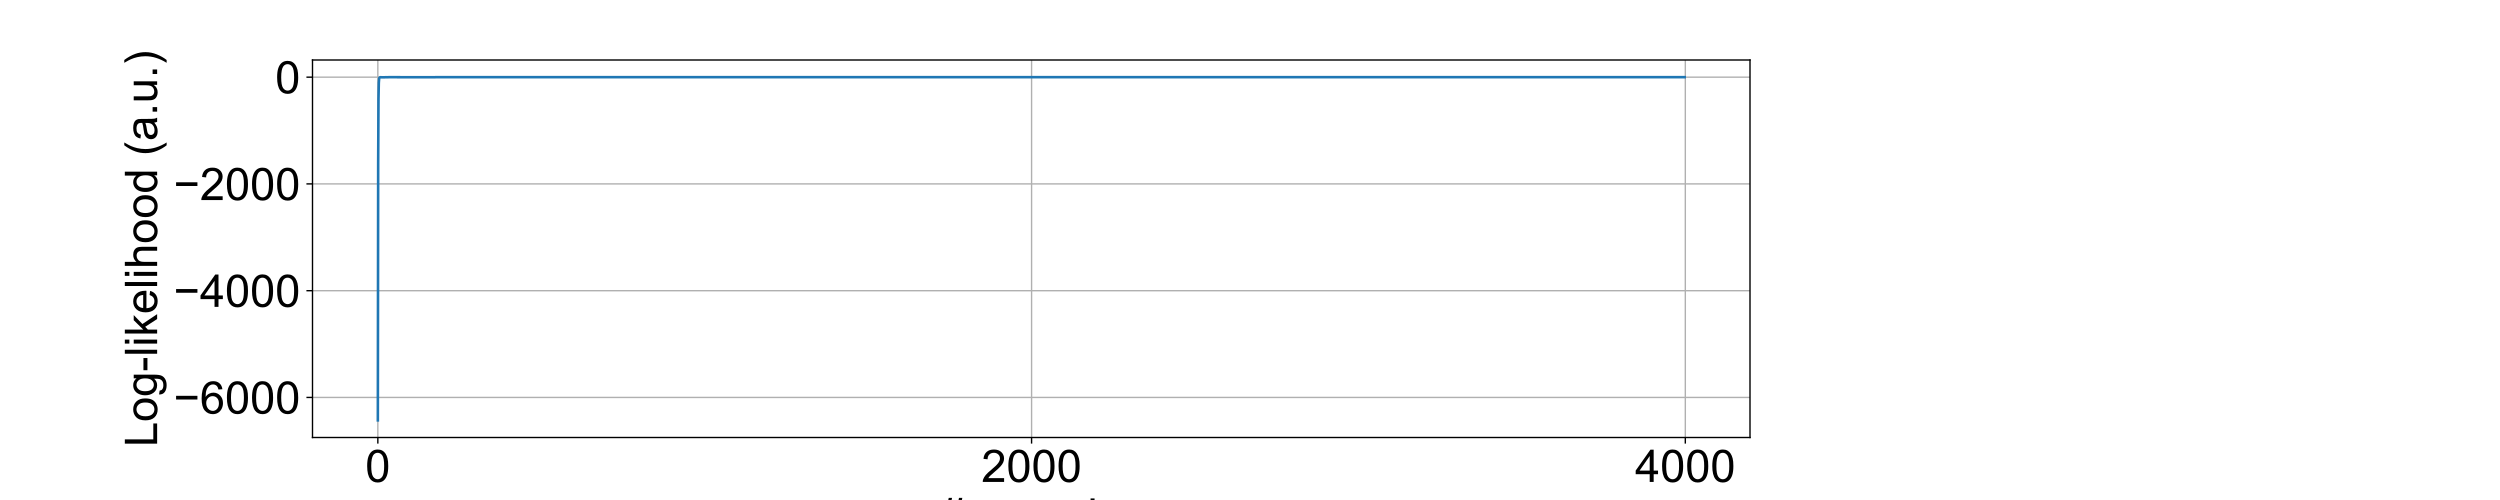
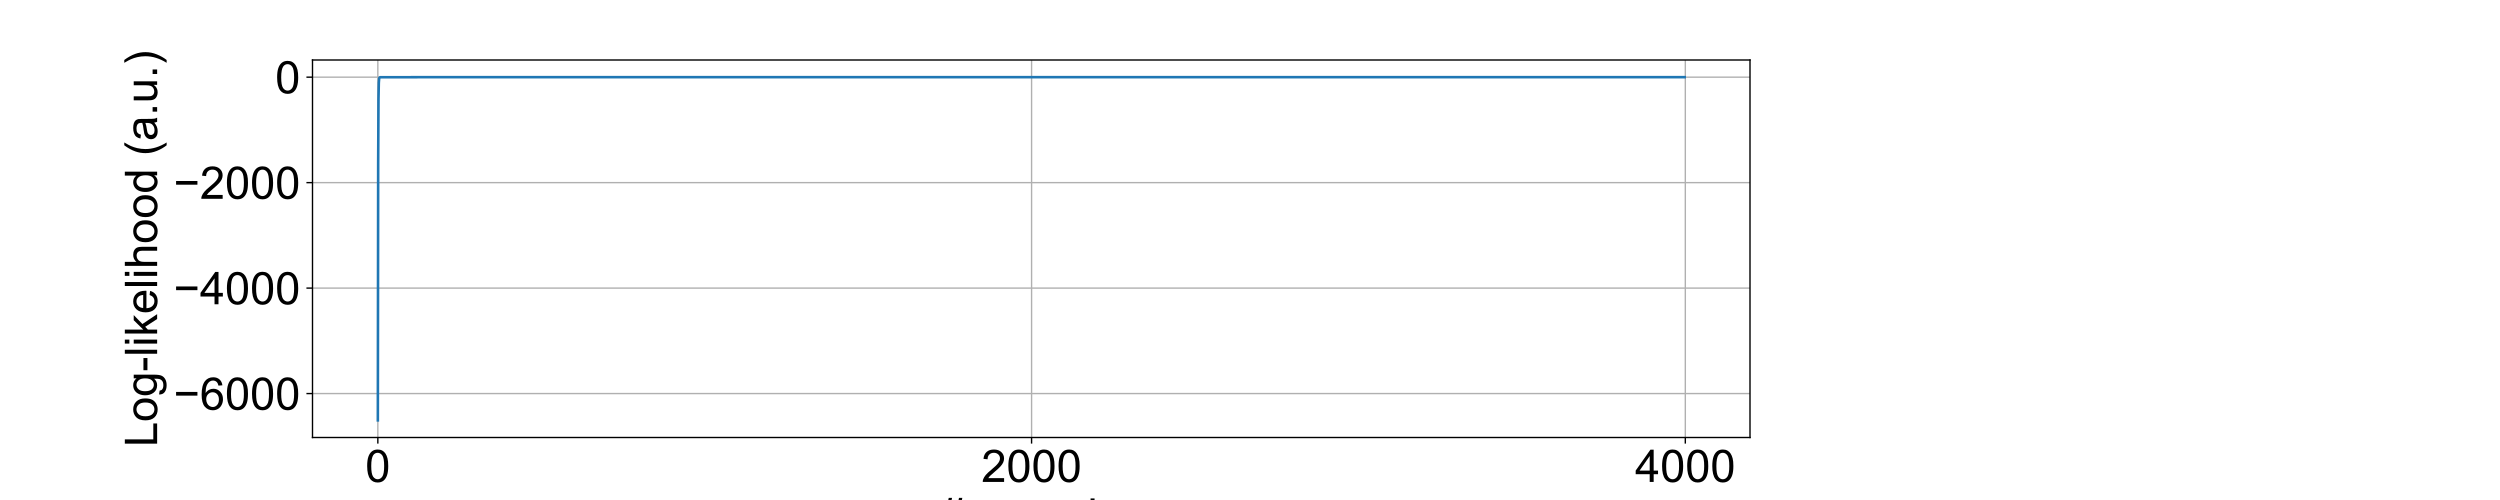
<svg xmlns="http://www.w3.org/2000/svg" xmlns:xlink="http://www.w3.org/1999/xlink" height="288pt" version="1.1" viewBox="0 0 1440 288" width="1440pt">
  <defs>
    <style type="text/css">
*{stroke-linecap:butt;stroke-linejoin:round;}
  </style>
  </defs>
  <g id="figure_1">
    <g id="patch_1">
      <path d="M 0 288  L 1440 288  L 1440 0  L 0 0  z " style="fill:#ffffff;" />
    </g>
    <g id="axes_1">
      <g id="patch_2">
        <path d="M 180 252  L 1008 252  L 1008 34.56  L 180 34.56  z " style="fill:#ffffff;" />
      </g>
      <g id="matplotlib.axis_1">
        <g id="xtick_1">
          <g id="line2d_1">
-             <path clip-path="url(#p4cc51ab054)" d="M 217.636 252  L 217.636 34.56  " style="fill:none;stroke:#b0b0b0;stroke-linecap:square;stroke-width:0.8;" />
+             <path clip-path="url(#p06789d4bbf)" d="M 217.636 252  L 217.636 34.56  " style="fill:none;stroke:#b0b0b0;stroke-linecap:square;stroke-width:0.8;" />
          </g>
          <g id="line2d_2">
            <defs>
-               <path d="M 0 0  L 0 3.5  " id="m6bf04def67" style="stroke:#000000;stroke-width:0.8;" />
-             </defs>
-             <g>
-               <use style="stroke:#000000;stroke-width:0.8;" x="217.636" xlink:href="#m6bf04def67" y="252" />
+               <path d="M 0 0  L 0 3.5  " id="m7cc244d907" style="stroke:#000000;stroke-width:0.8;" />
+             </defs>
+             <g>
+               <use style="stroke:#000000;stroke-width:0.8;" x="217.636" xlink:href="#m7cc244d907" y="252" />
            </g>
          </g>
          <g id="text_1">
            <defs>
              <path d="M 4.156 35.297  Q 4.156 48 6.766 55.734  Q 9.375 63.484 14.516 67.672  Q 19.672 71.875 27.484 71.875  Q 33.25 71.875 37.594 69.547  Q 41.938 67.234 44.766 62.859  Q 47.609 58.5 49.219 52.219  Q 50.828 45.953 50.828 35.297  Q 50.828 22.703 48.234 14.969  Q 45.656 7.234 40.5 3  Q 35.359 -1.219 27.484 -1.219  Q 17.141 -1.219 11.234 6.203  Q 4.156 15.141 4.156 35.297  z M 13.188 35.297  Q 13.188 17.672 17.312 11.828  Q 21.438 6 27.484 6  Q 33.547 6 37.672 11.859  Q 41.797 17.719 41.797 35.297  Q 41.797 52.984 37.672 58.781  Q 33.547 64.594 27.391 64.594  Q 21.344 64.594 17.719 59.469  Q 13.188 52.938 13.188 35.297  z " id="ArialMT-48" />
            </defs>
            <g transform="translate(210.4071 277.6103)scale(0.26 -0.26)">
              <use xlink:href="#ArialMT-48" />
            </g>
          </g>
        </g>
        <g id="xtick_2">
          <g id="line2d_3">
-             <path clip-path="url(#p4cc51ab054)" d="M 594.188 252  L 594.188 34.56  " style="fill:none;stroke:#b0b0b0;stroke-linecap:square;stroke-width:0.8;" />
+             <path clip-path="url(#p06789d4bbf)" d="M 594.188 252  L 594.188 34.56  " style="fill:none;stroke:#b0b0b0;stroke-linecap:square;stroke-width:0.8;" />
          </g>
          <g id="line2d_4">
            <g>
-               <use style="stroke:#000000;stroke-width:0.8;" x="594.188" xlink:href="#m6bf04def67" y="252" />
+               <use style="stroke:#000000;stroke-width:0.8;" x="594.188" xlink:href="#m7cc244d907" y="252" />
            </g>
          </g>
          <g id="text_2">
            <defs>
              <path d="M 50.344 8.453  L 50.344 0  L 3.031 0  Q 2.938 3.172 4.047 6.109  Q 5.859 10.938 9.828 15.625  Q 13.812 20.312 21.344 26.469  Q 33.016 36.031 37.109 41.625  Q 41.219 47.219 41.219 52.203  Q 41.219 57.422 37.469 61  Q 33.734 64.594 27.734 64.594  Q 21.391 64.594 17.578 60.781  Q 13.766 56.984 13.719 50.25  L 4.688 51.172  Q 5.609 61.281 11.656 66.578  Q 17.719 71.875 27.938 71.875  Q 38.234 71.875 44.234 66.156  Q 50.25 60.453 50.25 52  Q 50.25 47.703 48.484 43.547  Q 46.734 39.406 42.656 34.812  Q 38.578 30.219 29.109 22.219  Q 21.188 15.578 18.938 13.203  Q 16.703 10.844 15.234 8.453  z " id="ArialMT-50" />
            </defs>
            <g transform="translate(565.2714 277.6103)scale(0.26 -0.26)">
              <use xlink:href="#ArialMT-50" />
              <use x="55.615" xlink:href="#ArialMT-48" />
              <use x="111.23" xlink:href="#ArialMT-48" />
              <use x="166.846" xlink:href="#ArialMT-48" />
            </g>
          </g>
        </g>
        <g id="xtick_3">
          <g id="line2d_5">
-             <path clip-path="url(#p4cc51ab054)" d="M 970.74 252  L 970.74 34.56  " style="fill:none;stroke:#b0b0b0;stroke-linecap:square;stroke-width:0.8;" />
+             <path clip-path="url(#p06789d4bbf)" d="M 970.74 252  L 970.74 34.56  " style="fill:none;stroke:#b0b0b0;stroke-linecap:square;stroke-width:0.8;" />
          </g>
          <g id="line2d_6">
            <g>
-               <use style="stroke:#000000;stroke-width:0.8;" x="970.74" xlink:href="#m6bf04def67" y="252" />
+               <use style="stroke:#000000;stroke-width:0.8;" x="970.74" xlink:href="#m7cc244d907" y="252" />
            </g>
          </g>
          <g id="text_3">
            <defs>
              <path d="M 32.328 0  L 32.328 17.141  L 1.266 17.141  L 1.266 25.203  L 33.938 71.578  L 41.109 71.578  L 41.109 25.203  L 50.781 25.203  L 50.781 17.141  L 41.109 17.141  L 41.109 0  z M 32.328 25.203  L 32.328 57.469  L 9.906 25.203  z " id="ArialMT-52" />
            </defs>
            <g transform="translate(941.8233 277.6103)scale(0.26 -0.26)">
              <use xlink:href="#ArialMT-52" />
              <use x="55.615" xlink:href="#ArialMT-48" />
              <use x="111.23" xlink:href="#ArialMT-48" />
              <use x="166.846" xlink:href="#ArialMT-48" />
            </g>
          </g>
        </g>
        <g id="text_4">
          <defs>
            <path d="M 5.031 -1.219  L 9.281 19.578  L 1.031 19.578  L 1.031 26.859  L 10.75 26.859  L 14.359 44.578  L 1.031 44.578  L 1.031 51.859  L 15.828 51.859  L 20.062 72.797  L 27.391 72.797  L 23.141 51.859  L 38.531 51.859  L 42.781 72.797  L 50.141 72.797  L 45.906 51.859  L 54.344 51.859  L 54.344 44.578  L 44.438 44.578  L 40.766 26.859  L 54.344 26.859  L 54.344 19.578  L 39.312 19.578  L 35.062 -1.219  L 27.734 -1.219  L 31.938 19.578  L 16.609 19.578  L 12.359 -1.219  z M 18.062 26.859  L 33.406 26.859  L 37.062 44.578  L 21.688 44.578  z " id="ArialMT-35" />
            <path id="ArialMT-32" />
            <path d="M 3.078 15.484  L 11.766 16.844  Q 12.5 11.625 15.844 8.844  Q 19.188 6.062 25.203 6.062  Q 31.25 6.062 34.172 8.516  Q 37.109 10.984 37.109 14.312  Q 37.109 17.281 34.516 19  Q 32.719 20.172 25.531 21.969  Q 15.875 24.422 12.141 26.203  Q 8.406 27.984 6.469 31.125  Q 4.547 34.281 4.547 38.094  Q 4.547 41.547 6.125 44.5  Q 7.719 47.469 10.453 49.422  Q 12.5 50.922 16.031 51.969  Q 19.578 53.031 23.641 53.031  Q 29.734 53.031 34.344 51.266  Q 38.969 49.516 41.156 46.5  Q 43.359 43.5 44.188 38.484  L 35.594 37.312  Q 35.016 41.312 32.203 43.547  Q 29.391 45.797 24.266 45.797  Q 18.219 45.797 15.625 43.797  Q 13.031 41.797 13.031 39.109  Q 13.031 37.406 14.109 36.031  Q 15.188 34.625 17.484 33.688  Q 18.797 33.203 25.25 31.453  Q 34.578 28.953 38.25 27.359  Q 41.938 25.781 44.031 22.75  Q 46.141 19.734 46.141 15.234  Q 46.141 10.844 43.578 6.953  Q 41.016 3.078 36.172 0.953  Q 31.344 -1.172 25.25 -1.172  Q 15.141 -1.172 9.844 3.031  Q 4.547 7.234 3.078 15.484  z " id="ArialMT-115" />
            <path d="M 40.438 6.391  Q 35.547 2.25 31.031 0.531  Q 26.516 -1.172 21.344 -1.172  Q 12.797 -1.172 8.203 3  Q 3.609 7.172 3.609 13.672  Q 3.609 17.484 5.344 20.625  Q 7.078 23.781 9.891 25.688  Q 12.703 27.594 16.219 28.562  Q 18.797 29.25 24.031 29.891  Q 34.672 31.156 39.703 32.906  Q 39.75 34.719 39.75 35.203  Q 39.75 40.578 37.25 42.781  Q 33.891 45.75 27.25 45.75  Q 21.047 45.75 18.094 43.578  Q 15.141 41.406 13.719 35.891  L 5.125 37.062  Q 6.297 42.578 8.984 45.969  Q 11.672 49.359 16.75 51.188  Q 21.828 53.031 28.516 53.031  Q 35.156 53.031 39.297 51.469  Q 43.453 49.906 45.406 47.531  Q 47.359 45.172 48.141 41.547  Q 48.578 39.312 48.578 33.453  L 48.578 21.734  Q 48.578 9.469 49.141 6.219  Q 49.703 2.984 51.375 0  L 42.188 0  Q 40.828 2.734 40.438 6.391  z M 39.703 26.031  Q 34.906 24.078 25.344 22.703  Q 19.922 21.922 17.672 20.938  Q 15.438 19.969 14.203 18.094  Q 12.984 16.219 12.984 13.922  Q 12.984 10.406 15.641 8.062  Q 18.312 5.719 23.438 5.719  Q 28.516 5.719 32.469 7.938  Q 36.422 10.156 38.281 14.016  Q 39.703 17 39.703 22.797  z " id="ArialMT-97" />
            <path d="M 6.594 0  L 6.594 51.859  L 14.453 51.859  L 14.453 44.578  Q 16.891 48.391 20.938 50.703  Q 25 53.031 30.172 53.031  Q 35.938 53.031 39.625 50.641  Q 43.312 48.25 44.828 43.953  Q 50.984 53.031 60.844 53.031  Q 68.562 53.031 72.703 48.75  Q 76.859 44.484 76.859 35.594  L 76.859 0  L 68.109 0  L 68.109 32.672  Q 68.109 37.938 67.25 40.25  Q 66.406 42.578 64.156 43.984  Q 61.922 45.406 58.891 45.406  Q 53.422 45.406 49.797 41.766  Q 46.188 38.141 46.188 30.125  L 46.188 0  L 37.406 0  L 37.406 33.688  Q 37.406 39.547 35.25 42.469  Q 33.109 45.406 28.219 45.406  Q 24.516 45.406 21.359 43.453  Q 18.219 41.5 16.797 37.734  Q 15.375 33.984 15.375 26.906  L 15.375 0  z " id="ArialMT-109" />
            <path d="M 6.594 -19.875  L 6.594 51.859  L 14.594 51.859  L 14.594 45.125  Q 17.438 49.078 21 51.047  Q 24.562 53.031 29.641 53.031  Q 36.281 53.031 41.359 49.609  Q 46.438 46.188 49.016 39.953  Q 51.609 33.734 51.609 26.312  Q 51.609 18.359 48.75 11.984  Q 45.906 5.609 40.453 2.219  Q 35.016 -1.172 29 -1.172  Q 24.609 -1.172 21.109 0.688  Q 17.625 2.547 15.375 5.375  L 15.375 -19.875  z M 14.547 25.641  Q 14.547 15.625 18.594 10.844  Q 22.656 6.062 28.422 6.062  Q 34.281 6.062 38.453 11.016  Q 42.625 15.969 42.625 26.375  Q 42.625 36.281 38.547 41.203  Q 34.469 46.141 28.812 46.141  Q 23.188 46.141 18.859 40.891  Q 14.547 35.641 14.547 25.641  z " id="ArialMT-112" />
            <path d="M 6.391 0  L 6.391 71.578  L 15.188 71.578  L 15.188 0  z " id="ArialMT-108" />
            <path d="M 42.094 16.703  L 51.172 15.578  Q 49.031 7.625 43.219 3.219  Q 37.406 -1.172 28.375 -1.172  Q 17 -1.172 10.328 5.828  Q 3.656 12.844 3.656 25.484  Q 3.656 38.578 10.391 45.797  Q 17.141 53.031 27.875 53.031  Q 38.281 53.031 44.875 45.953  Q 51.469 38.875 51.469 26.031  Q 51.469 25.25 51.422 23.688  L 12.75 23.688  Q 13.234 15.141 17.578 10.594  Q 21.922 6.062 28.422 6.062  Q 33.25 6.062 36.672 8.594  Q 40.094 11.141 42.094 16.703  z M 13.234 30.906  L 42.188 30.906  Q 41.609 37.453 38.875 40.719  Q 34.672 45.797 27.984 45.797  Q 21.922 45.797 17.797 41.75  Q 13.672 37.703 13.234 30.906  z " id="ArialMT-101" />
          </defs>
          <g transform="translate(541.2545 305.705)scale(0.26 -0.26)">
            <use xlink:href="#ArialMT-35" />
            <use x="55.615" xlink:href="#ArialMT-32" />
            <use x="83.398" xlink:href="#ArialMT-115" />
            <use x="133.398" xlink:href="#ArialMT-97" />
            <use x="189.014" xlink:href="#ArialMT-109" />
            <use x="272.314" xlink:href="#ArialMT-112" />
            <use x="327.93" xlink:href="#ArialMT-108" />
            <use x="350.146" xlink:href="#ArialMT-101" />
          </g>
        </g>
      </g>
      <g id="matplotlib.axis_2">
        <g id="ytick_1">
          <g id="line2d_7">
-             <path clip-path="url(#p4cc51ab054)" d="M 180 228.932  L 1008 228.932  " style="fill:none;stroke:#b0b0b0;stroke-linecap:square;stroke-width:0.8;" />
+             <path clip-path="url(#p06789d4bbf)" d="M 180 226.692  L 1008 226.692  " style="fill:none;stroke:#b0b0b0;stroke-linecap:square;stroke-width:0.8;" />
          </g>
          <g id="line2d_8">
            <defs>
-               <path d="M 0 0  L -3.5 0  " id="mf890aa16d5" style="stroke:#000000;stroke-width:0.8;" />
-             </defs>
-             <g>
-               <use style="stroke:#000000;stroke-width:0.8;" x="180" xlink:href="#mf890aa16d5" y="228.932" />
+               <path d="M 0 0  L -3.5 0  " id="m81838f3611" style="stroke:#000000;stroke-width:0.8;" />
+             </defs>
+             <g>
+               <use style="stroke:#000000;stroke-width:0.8;" x="180" xlink:href="#m81838f3611" y="226.692" />
            </g>
          </g>
          <g id="text_5">
            <defs>
              <path d="M 52.828 31.203  L 5.562 31.203  L 5.562 39.406  L 52.828 39.406  z " id="ArialMT-8722" />
              <path d="M 49.75 54.047  L 41.016 53.375  Q 39.844 58.547 37.703 60.891  Q 34.125 64.656 28.906 64.656  Q 24.703 64.656 21.531 62.312  Q 17.391 59.281 14.984 53.469  Q 12.594 47.656 12.5 36.922  Q 15.672 41.75 20.266 44.094  Q 24.859 46.438 29.891 46.438  Q 38.672 46.438 44.844 39.969  Q 51.031 33.5 51.031 23.25  Q 51.031 16.5 48.125 10.719  Q 45.219 4.938 40.141 1.859  Q 35.062 -1.219 28.609 -1.219  Q 17.625 -1.219 10.688 6.859  Q 3.766 14.938 3.766 33.5  Q 3.766 54.25 11.422 63.672  Q 18.109 71.875 29.438 71.875  Q 37.891 71.875 43.281 67.141  Q 48.688 62.406 49.75 54.047  z M 13.875 23.188  Q 13.875 18.656 15.797 14.5  Q 17.719 10.359 21.188 8.172  Q 24.656 6 28.469 6  Q 34.031 6 38.031 10.484  Q 42.047 14.984 42.047 22.703  Q 42.047 30.125 38.078 34.391  Q 34.125 38.672 28.125 38.672  Q 22.172 38.672 18.016 34.391  Q 13.875 30.125 13.875 23.188  z " id="ArialMT-54" />
            </defs>
-             <g transform="translate(99.98063 238.2372)scale(0.26 -0.26)">
+             <g transform="translate(99.98063 235.9975)scale(0.26 -0.26)">
              <use xlink:href="#ArialMT-8722" />
              <use x="58.398" xlink:href="#ArialMT-54" />
              <use x="114.014" xlink:href="#ArialMT-48" />
              <use x="169.629" xlink:href="#ArialMT-48" />
              <use x="225.244" xlink:href="#ArialMT-48" />
            </g>
          </g>
        </g>
        <g id="ytick_2">
          <g id="line2d_9">
-             <path clip-path="url(#p4cc51ab054)" d="M 180 167.436  L 1008 167.436  " style="fill:none;stroke:#b0b0b0;stroke-linecap:square;stroke-width:0.8;" />
+             <path clip-path="url(#p06789d4bbf)" d="M 180 165.943  L 1008 165.943  " style="fill:none;stroke:#b0b0b0;stroke-linecap:square;stroke-width:0.8;" />
          </g>
          <g id="line2d_10">
            <g>
-               <use style="stroke:#000000;stroke-width:0.8;" x="180" xlink:href="#mf890aa16d5" y="167.436" />
+               <use style="stroke:#000000;stroke-width:0.8;" x="180" xlink:href="#m81838f3611" y="165.943" />
            </g>
          </g>
          <g id="text_6">
-             <g transform="translate(99.98063 176.7411)scale(0.26 -0.26)">
+             <g transform="translate(99.98063 175.248)scale(0.26 -0.26)">
              <use xlink:href="#ArialMT-8722" />
              <use x="58.398" xlink:href="#ArialMT-52" />
              <use x="114.014" xlink:href="#ArialMT-48" />
              <use x="169.629" xlink:href="#ArialMT-48" />
              <use x="225.244" xlink:href="#ArialMT-48" />
            </g>
          </g>
        </g>
        <g id="ytick_3">
          <g id="line2d_11">
-             <path clip-path="url(#p4cc51ab054)" d="M 180 105.94  L 1008 105.94  " style="fill:none;stroke:#b0b0b0;stroke-linecap:square;stroke-width:0.8;" />
+             <path clip-path="url(#p06789d4bbf)" d="M 180 105.193  L 1008 105.193  " style="fill:none;stroke:#b0b0b0;stroke-linecap:square;stroke-width:0.8;" />
          </g>
          <g id="line2d_12">
            <g>
-               <use style="stroke:#000000;stroke-width:0.8;" x="180" xlink:href="#mf890aa16d5" y="105.94" />
+               <use style="stroke:#000000;stroke-width:0.8;" x="180" xlink:href="#m81838f3611" y="105.193" />
            </g>
          </g>
          <g id="text_7">
-             <g transform="translate(99.98063 115.2449)scale(0.26 -0.26)">
+             <g transform="translate(99.98063 114.4984)scale(0.26 -0.26)">
              <use xlink:href="#ArialMT-8722" />
              <use x="58.398" xlink:href="#ArialMT-50" />
              <use x="114.014" xlink:href="#ArialMT-48" />
              <use x="169.629" xlink:href="#ArialMT-48" />
              <use x="225.244" xlink:href="#ArialMT-48" />
            </g>
          </g>
        </g>
        <g id="ytick_4">
          <g id="line2d_13">
-             <path clip-path="url(#p4cc51ab054)" d="M 180 44.444  L 1008 44.444  " style="fill:none;stroke:#b0b0b0;stroke-linecap:square;stroke-width:0.8;" />
+             <path clip-path="url(#p06789d4bbf)" d="M 180 44.444  L 1008 44.444  " style="fill:none;stroke:#b0b0b0;stroke-linecap:square;stroke-width:0.8;" />
          </g>
          <g id="line2d_14">
            <g>
-               <use style="stroke:#000000;stroke-width:0.8;" x="180" xlink:href="#mf890aa16d5" y="44.444" />
+               <use style="stroke:#000000;stroke-width:0.8;" x="180" xlink:href="#m81838f3611" y="44.444" />
            </g>
          </g>
          <g id="text_8">
-             <g transform="translate(158.5416 53.74874)scale(0.26 -0.26)">
+             <g transform="translate(158.5416 53.74878)scale(0.26 -0.26)">
              <use xlink:href="#ArialMT-48" />
            </g>
          </g>
        </g>
        <g id="text_9">
          <defs>
            <path d="M 7.328 0  L 7.328 71.578  L 16.797 71.578  L 16.797 8.453  L 52.047 8.453  L 52.047 0  z " id="ArialMT-76" />
            <path d="M 3.328 25.922  Q 3.328 40.328 11.328 47.266  Q 18.016 53.031 27.641 53.031  Q 38.328 53.031 45.109 46.016  Q 51.906 39.016 51.906 26.656  Q 51.906 16.656 48.906 10.906  Q 45.906 5.172 40.156 2  Q 34.422 -1.172 27.641 -1.172  Q 16.75 -1.172 10.031 5.812  Q 3.328 12.797 3.328 25.922  z M 12.359 25.922  Q 12.359 15.969 16.703 11.016  Q 21.047 6.062 27.641 6.062  Q 34.188 6.062 38.531 11.031  Q 42.875 16.016 42.875 26.219  Q 42.875 35.844 38.5 40.797  Q 34.125 45.75 27.641 45.75  Q 21.047 45.75 16.703 40.812  Q 12.359 35.891 12.359 25.922  z " id="ArialMT-111" />
            <path d="M 4.984 -4.297  L 13.531 -5.562  Q 14.062 -9.516 16.5 -11.328  Q 19.781 -13.766 25.438 -13.766  Q 31.547 -13.766 34.859 -11.328  Q 38.188 -8.891 39.359 -4.5  Q 40.047 -1.812 39.984 6.781  Q 34.234 0 25.641 0  Q 14.938 0 9.078 7.719  Q 3.219 15.438 3.219 26.219  Q 3.219 33.641 5.906 39.906  Q 8.594 46.188 13.688 49.609  Q 18.797 53.031 25.688 53.031  Q 34.859 53.031 40.828 45.609  L 40.828 51.859  L 48.922 51.859  L 48.922 7.031  Q 48.922 -5.078 46.453 -10.125  Q 44 -15.188 38.641 -18.109  Q 33.297 -21.047 25.484 -21.047  Q 16.219 -21.047 10.5 -16.875  Q 4.781 -12.703 4.984 -4.297  z M 12.25 26.859  Q 12.25 16.656 16.297 11.969  Q 20.359 7.281 26.469 7.281  Q 32.516 7.281 36.609 11.938  Q 40.719 16.609 40.719 26.562  Q 40.719 36.078 36.5 40.906  Q 32.281 45.75 26.312 45.75  Q 20.453 45.75 16.344 40.984  Q 12.25 36.234 12.25 26.859  z " id="ArialMT-103" />
            <path d="M 3.172 21.484  L 3.172 30.328  L 30.172 30.328  L 30.172 21.484  z " id="ArialMT-45" />
            <path d="M 6.641 61.469  L 6.641 71.578  L 15.438 71.578  L 15.438 61.469  z M 6.641 0  L 6.641 51.859  L 15.438 51.859  L 15.438 0  z " id="ArialMT-105" />
            <path d="M 6.641 0  L 6.641 71.578  L 15.438 71.578  L 15.438 30.766  L 36.234 51.859  L 47.609 51.859  L 27.781 32.625  L 49.609 0  L 38.766 0  L 21.625 26.516  L 15.438 20.562  L 15.438 0  z " id="ArialMT-107" />
            <path d="M 6.594 0  L 6.594 71.578  L 15.375 71.578  L 15.375 45.906  Q 21.531 53.031 30.906 53.031  Q 36.672 53.031 40.922 50.75  Q 45.172 48.484 47 44.484  Q 48.828 40.484 48.828 32.859  L 48.828 0  L 40.047 0  L 40.047 32.859  Q 40.047 39.453 37.188 42.453  Q 34.328 45.453 29.109 45.453  Q 25.203 45.453 21.75 43.422  Q 18.312 41.406 16.844 37.938  Q 15.375 34.469 15.375 28.375  L 15.375 0  z " id="ArialMT-104" />
            <path d="M 40.234 0  L 40.234 6.547  Q 35.297 -1.172 25.734 -1.172  Q 19.531 -1.172 14.328 2.25  Q 9.125 5.672 6.266 11.797  Q 3.422 17.922 3.422 25.875  Q 3.422 33.641 6 39.969  Q 8.594 46.297 13.766 49.656  Q 18.953 53.031 25.344 53.031  Q 30.031 53.031 33.688 51.047  Q 37.359 49.078 39.656 45.906  L 39.656 71.578  L 48.391 71.578  L 48.391 0  z M 12.453 25.875  Q 12.453 15.922 16.641 10.984  Q 20.844 6.062 26.562 6.062  Q 32.328 6.062 36.344 10.766  Q 40.375 15.484 40.375 25.141  Q 40.375 35.797 36.266 40.766  Q 32.172 45.75 26.172 45.75  Q 20.312 45.75 16.375 40.969  Q 12.453 36.188 12.453 25.875  z " id="ArialMT-100" />
            <path d="M 23.391 -21.047  Q 16.109 -11.859 11.078 0.438  Q 6.062 12.75 6.062 25.922  Q 6.062 37.547 9.812 48.188  Q 14.203 60.547 23.391 72.797  L 29.688 72.797  Q 23.781 62.641 21.875 58.297  Q 18.891 51.562 17.188 44.234  Q 15.094 35.109 15.094 25.875  Q 15.094 2.391 29.688 -21.047  z " id="ArialMT-40" />
            <path d="M 9.078 0  L 9.078 10.016  L 19.094 10.016  L 19.094 0  z " id="ArialMT-46" />
            <path d="M 40.578 0  L 40.578 7.625  Q 34.516 -1.172 24.125 -1.172  Q 19.531 -1.172 15.547 0.578  Q 11.578 2.344 9.641 5  Q 7.719 7.672 6.938 11.531  Q 6.391 14.109 6.391 19.734  L 6.391 51.859  L 15.188 51.859  L 15.188 23.094  Q 15.188 16.219 15.719 13.812  Q 16.547 10.359 19.234 8.375  Q 21.922 6.391 25.875 6.391  Q 29.828 6.391 33.297 8.422  Q 36.766 10.453 38.203 13.938  Q 39.656 17.438 39.656 24.078  L 39.656 51.859  L 48.438 51.859  L 48.438 0  z " id="ArialMT-117" />
            <path d="M 12.359 -21.047  L 6.062 -21.047  Q 20.656 2.391 20.656 25.875  Q 20.656 35.062 18.562 44.094  Q 16.891 51.422 13.922 58.156  Q 12.016 62.547 6.062 72.797  L 12.359 72.797  Q 21.531 60.547 25.922 48.188  Q 29.688 37.547 29.688 25.922  Q 29.688 12.75 24.625 0.438  Q 19.578 -11.859 12.359 -21.047  z " id="ArialMT-41" />
          </defs>
          <g transform="translate(90.50844 257.4464)rotate(-90)scale(0.26 -0.26)">
            <use xlink:href="#ArialMT-76" />
            <use x="55.615" xlink:href="#ArialMT-111" />
            <use x="111.23" xlink:href="#ArialMT-103" />
            <use x="166.846" xlink:href="#ArialMT-45" />
            <use x="200.146" xlink:href="#ArialMT-108" />
            <use x="222.363" xlink:href="#ArialMT-105" />
            <use x="244.58" xlink:href="#ArialMT-107" />
            <use x="294.58" xlink:href="#ArialMT-101" />
            <use x="350.195" xlink:href="#ArialMT-108" />
            <use x="372.412" xlink:href="#ArialMT-105" />
            <use x="394.629" xlink:href="#ArialMT-104" />
            <use x="450.244" xlink:href="#ArialMT-111" />
            <use x="505.859" xlink:href="#ArialMT-111" />
            <use x="561.475" xlink:href="#ArialMT-100" />
            <use x="617.09" xlink:href="#ArialMT-32" />
            <use x="644.873" xlink:href="#ArialMT-40" />
            <use x="678.174" xlink:href="#ArialMT-97" />
            <use x="733.789" xlink:href="#ArialMT-46" />
            <use x="761.572" xlink:href="#ArialMT-117" />
            <use x="817.188" xlink:href="#ArialMT-46" />
            <use x="844.971" xlink:href="#ArialMT-41" />
          </g>
        </g>
      </g>
      <g id="line2d_15">
-         <path clip-path="url(#p4cc51ab054)" d="M 217.636 242.116  L 217.825 93.977  L 218.013 56.913  L 218.201 47.64  L 218.389 45.294  L 218.578 44.693  L 218.954 44.492  L 220.084 44.515  L 221.59 44.507  L 223.849 44.464  L 243.054 44.473  L 248.514 44.476  L 253.221 44.458  L 254.727 44.458  L 275.625 44.461  L 278.826 44.456  L 280.897 44.464  L 290.123 44.462  L 292.57 44.454  L 303.678 44.453  L 311.21 44.462  L 312.716 44.458  L 315.916 44.456  L 383.131 44.449  L 409.49 44.445  L 420.598 44.446  L 446.392 44.445  L 454.299 44.449  L 459.383 44.444  L 497.603 44.444  L 670.252 44.444  L 712.426 44.444  L 970.364 44.444  L 970.364 44.444  " style="fill:none;stroke:#1f77b4;stroke-linecap:square;stroke-width:1.5;" />
+         <path clip-path="url(#p06789d4bbf)" d="M 217.636 242.116  L 217.825 93.967  L 218.013 56.95  L 218.201 47.643  L 218.389 45.3  L 218.578 44.693  L 218.954 44.488  L 220.272 44.506  L 221.778 44.498  L 224.414 44.469  L 231.004 44.469  L 240.418 44.466  L 247.572 44.462  L 250.961 44.452  L 253.597 44.453  L 266.4 44.46  L 271.86 44.454  L 292.758 44.455  L 295.583 44.464  L 298.972 44.457  L 302.172 44.456  L 305.373 44.46  L 711.108 44.444  L 970.364 44.444  L 970.364 44.444  " style="fill:none;stroke:#1f77b4;stroke-linecap:square;stroke-width:1.5;" />
      </g>
      <g id="patch_3">
        <path d="M 180 252  L 180 34.56  " style="fill:none;stroke:#000000;stroke-linecap:square;stroke-linejoin:miter;stroke-width:0.8;" />
      </g>
      <g id="patch_4">
        <path d="M 1008 252  L 1008 34.56  " style="fill:none;stroke:#000000;stroke-linecap:square;stroke-linejoin:miter;stroke-width:0.8;" />
      </g>
      <g id="patch_5">
        <path d="M 180 252  L 1008 252  " style="fill:none;stroke:#000000;stroke-linecap:square;stroke-linejoin:miter;stroke-width:0.8;" />
      </g>
      <g id="patch_6">
        <path d="M 180 34.56  L 1008 34.56  " style="fill:none;stroke:#000000;stroke-linecap:square;stroke-linejoin:miter;stroke-width:0.8;" />
      </g>
    </g>
  </g>
  <defs>
-     <clipPath id="p4cc51ab054">
+     <clipPath id="p06789d4bbf">
      <rect height="217.44" width="828" x="180" y="34.56" />
    </clipPath>
  </defs>
</svg>
